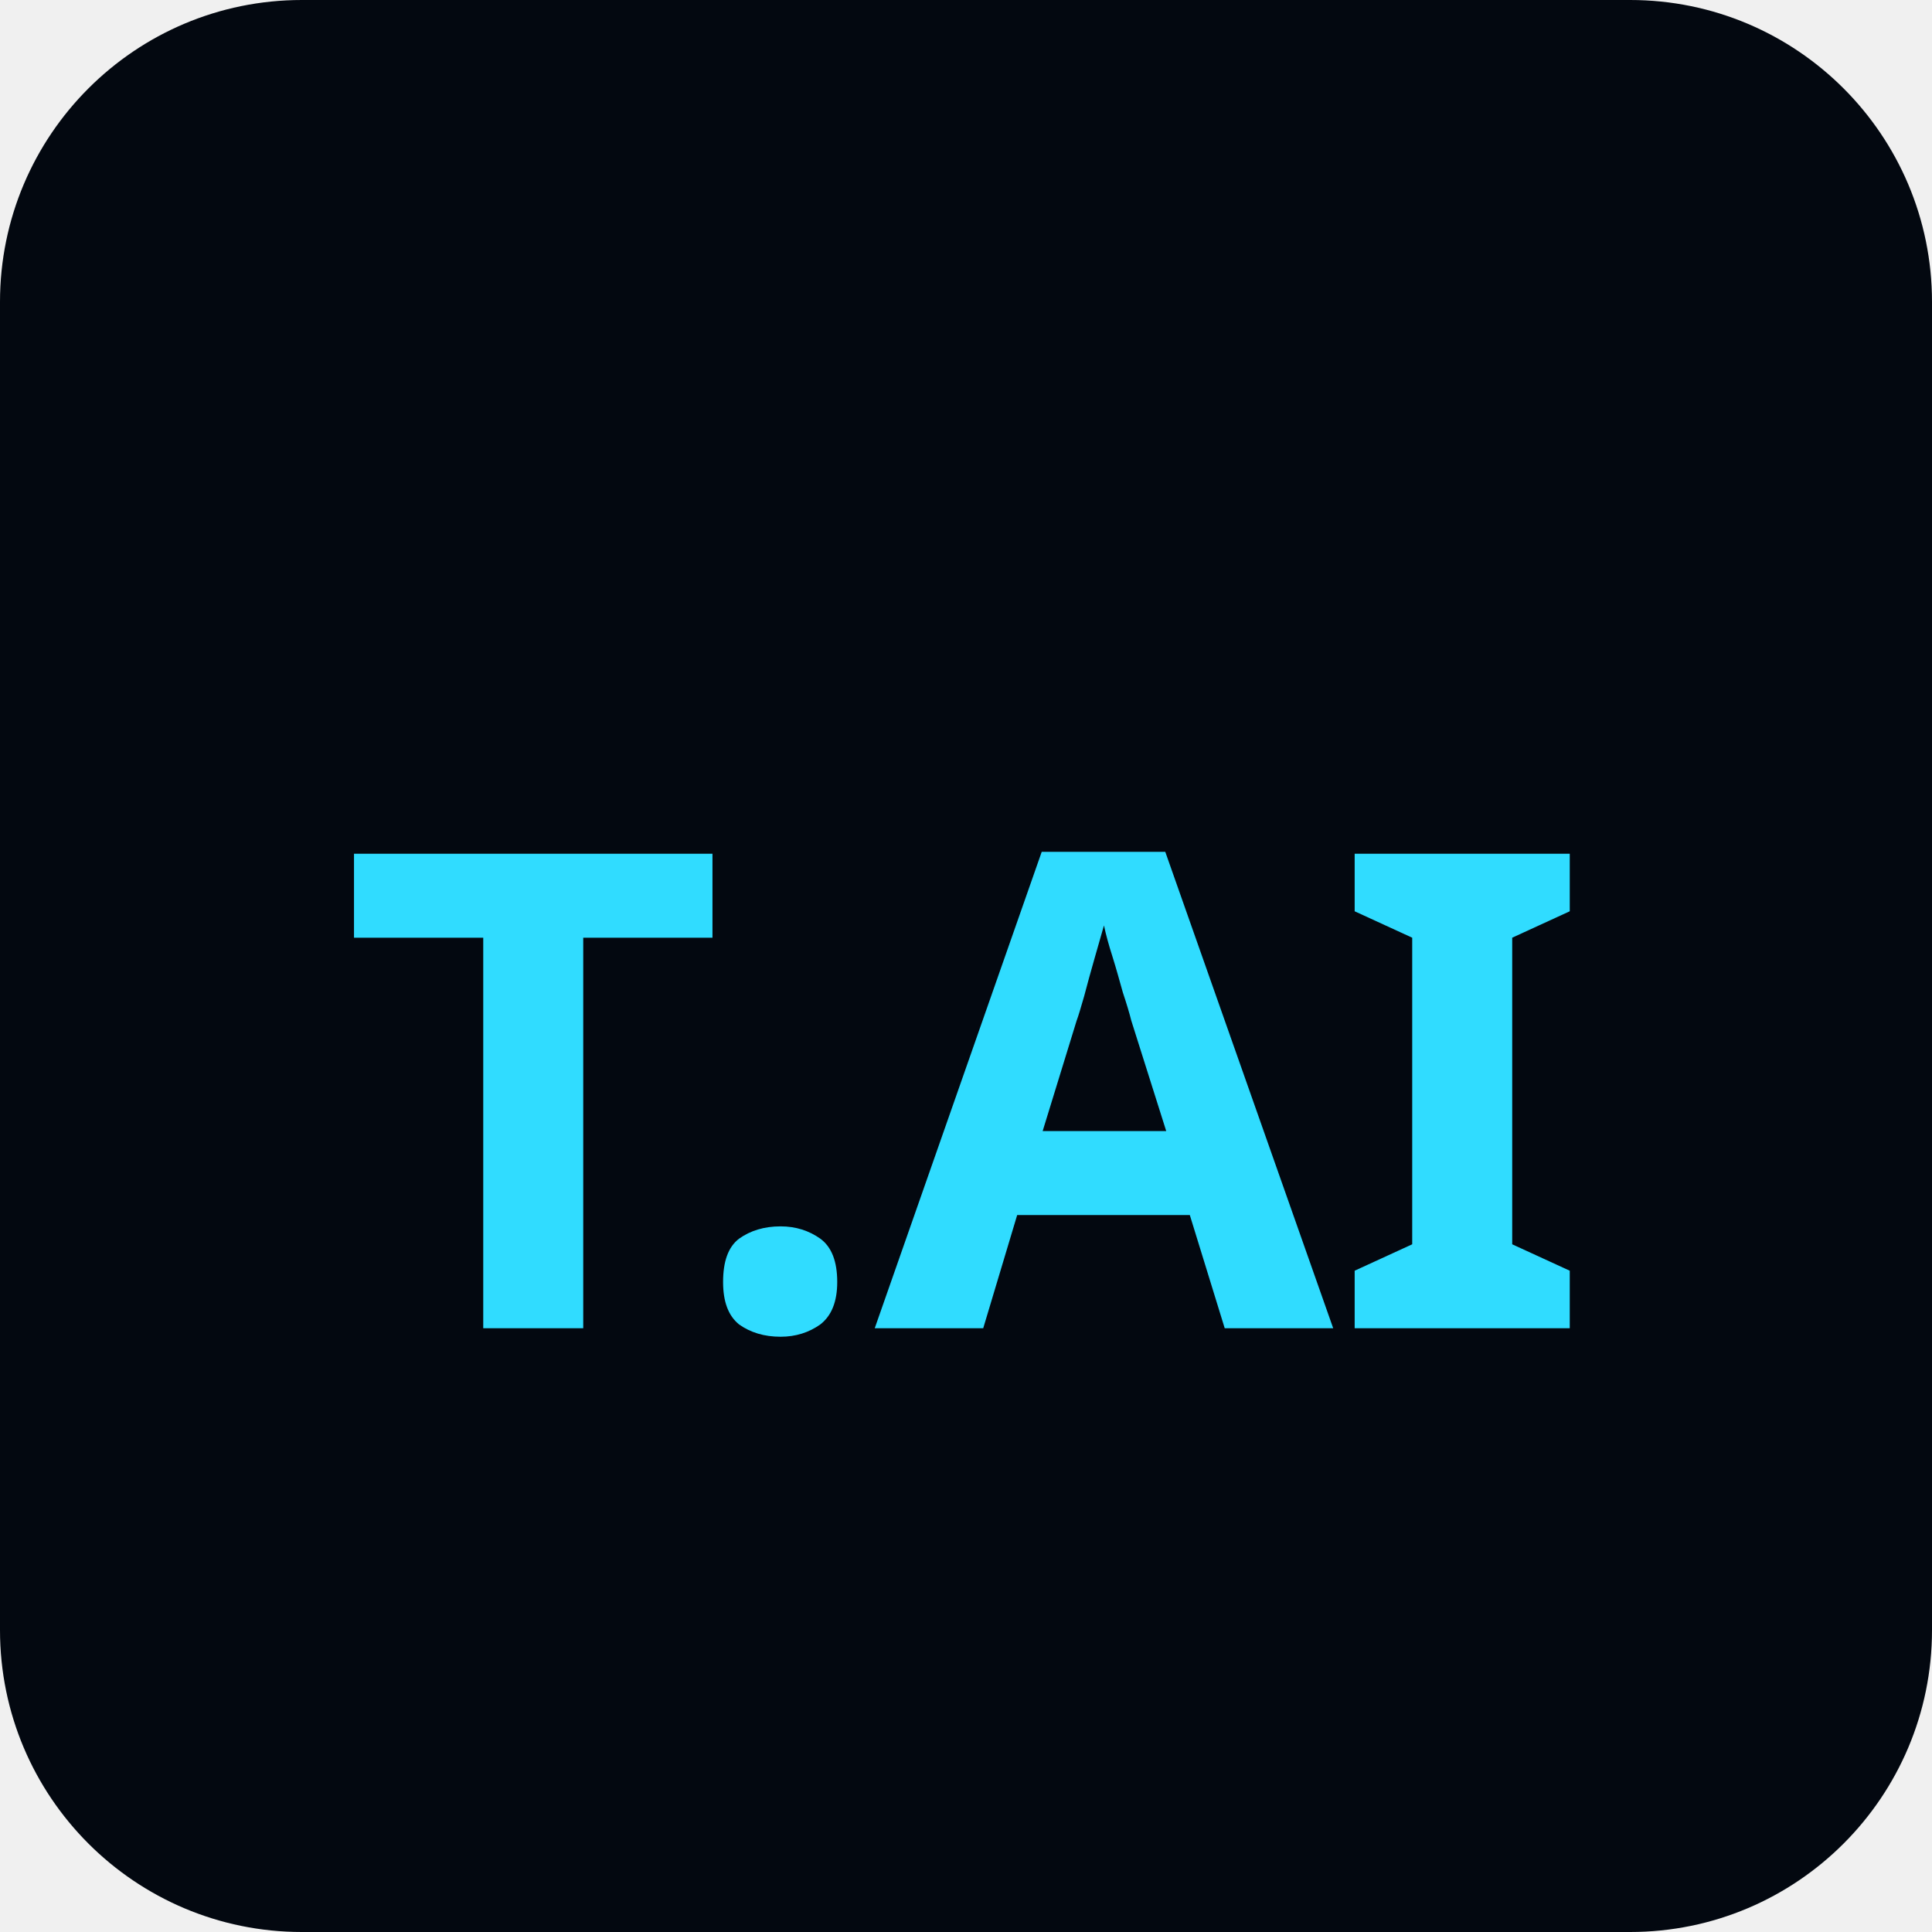
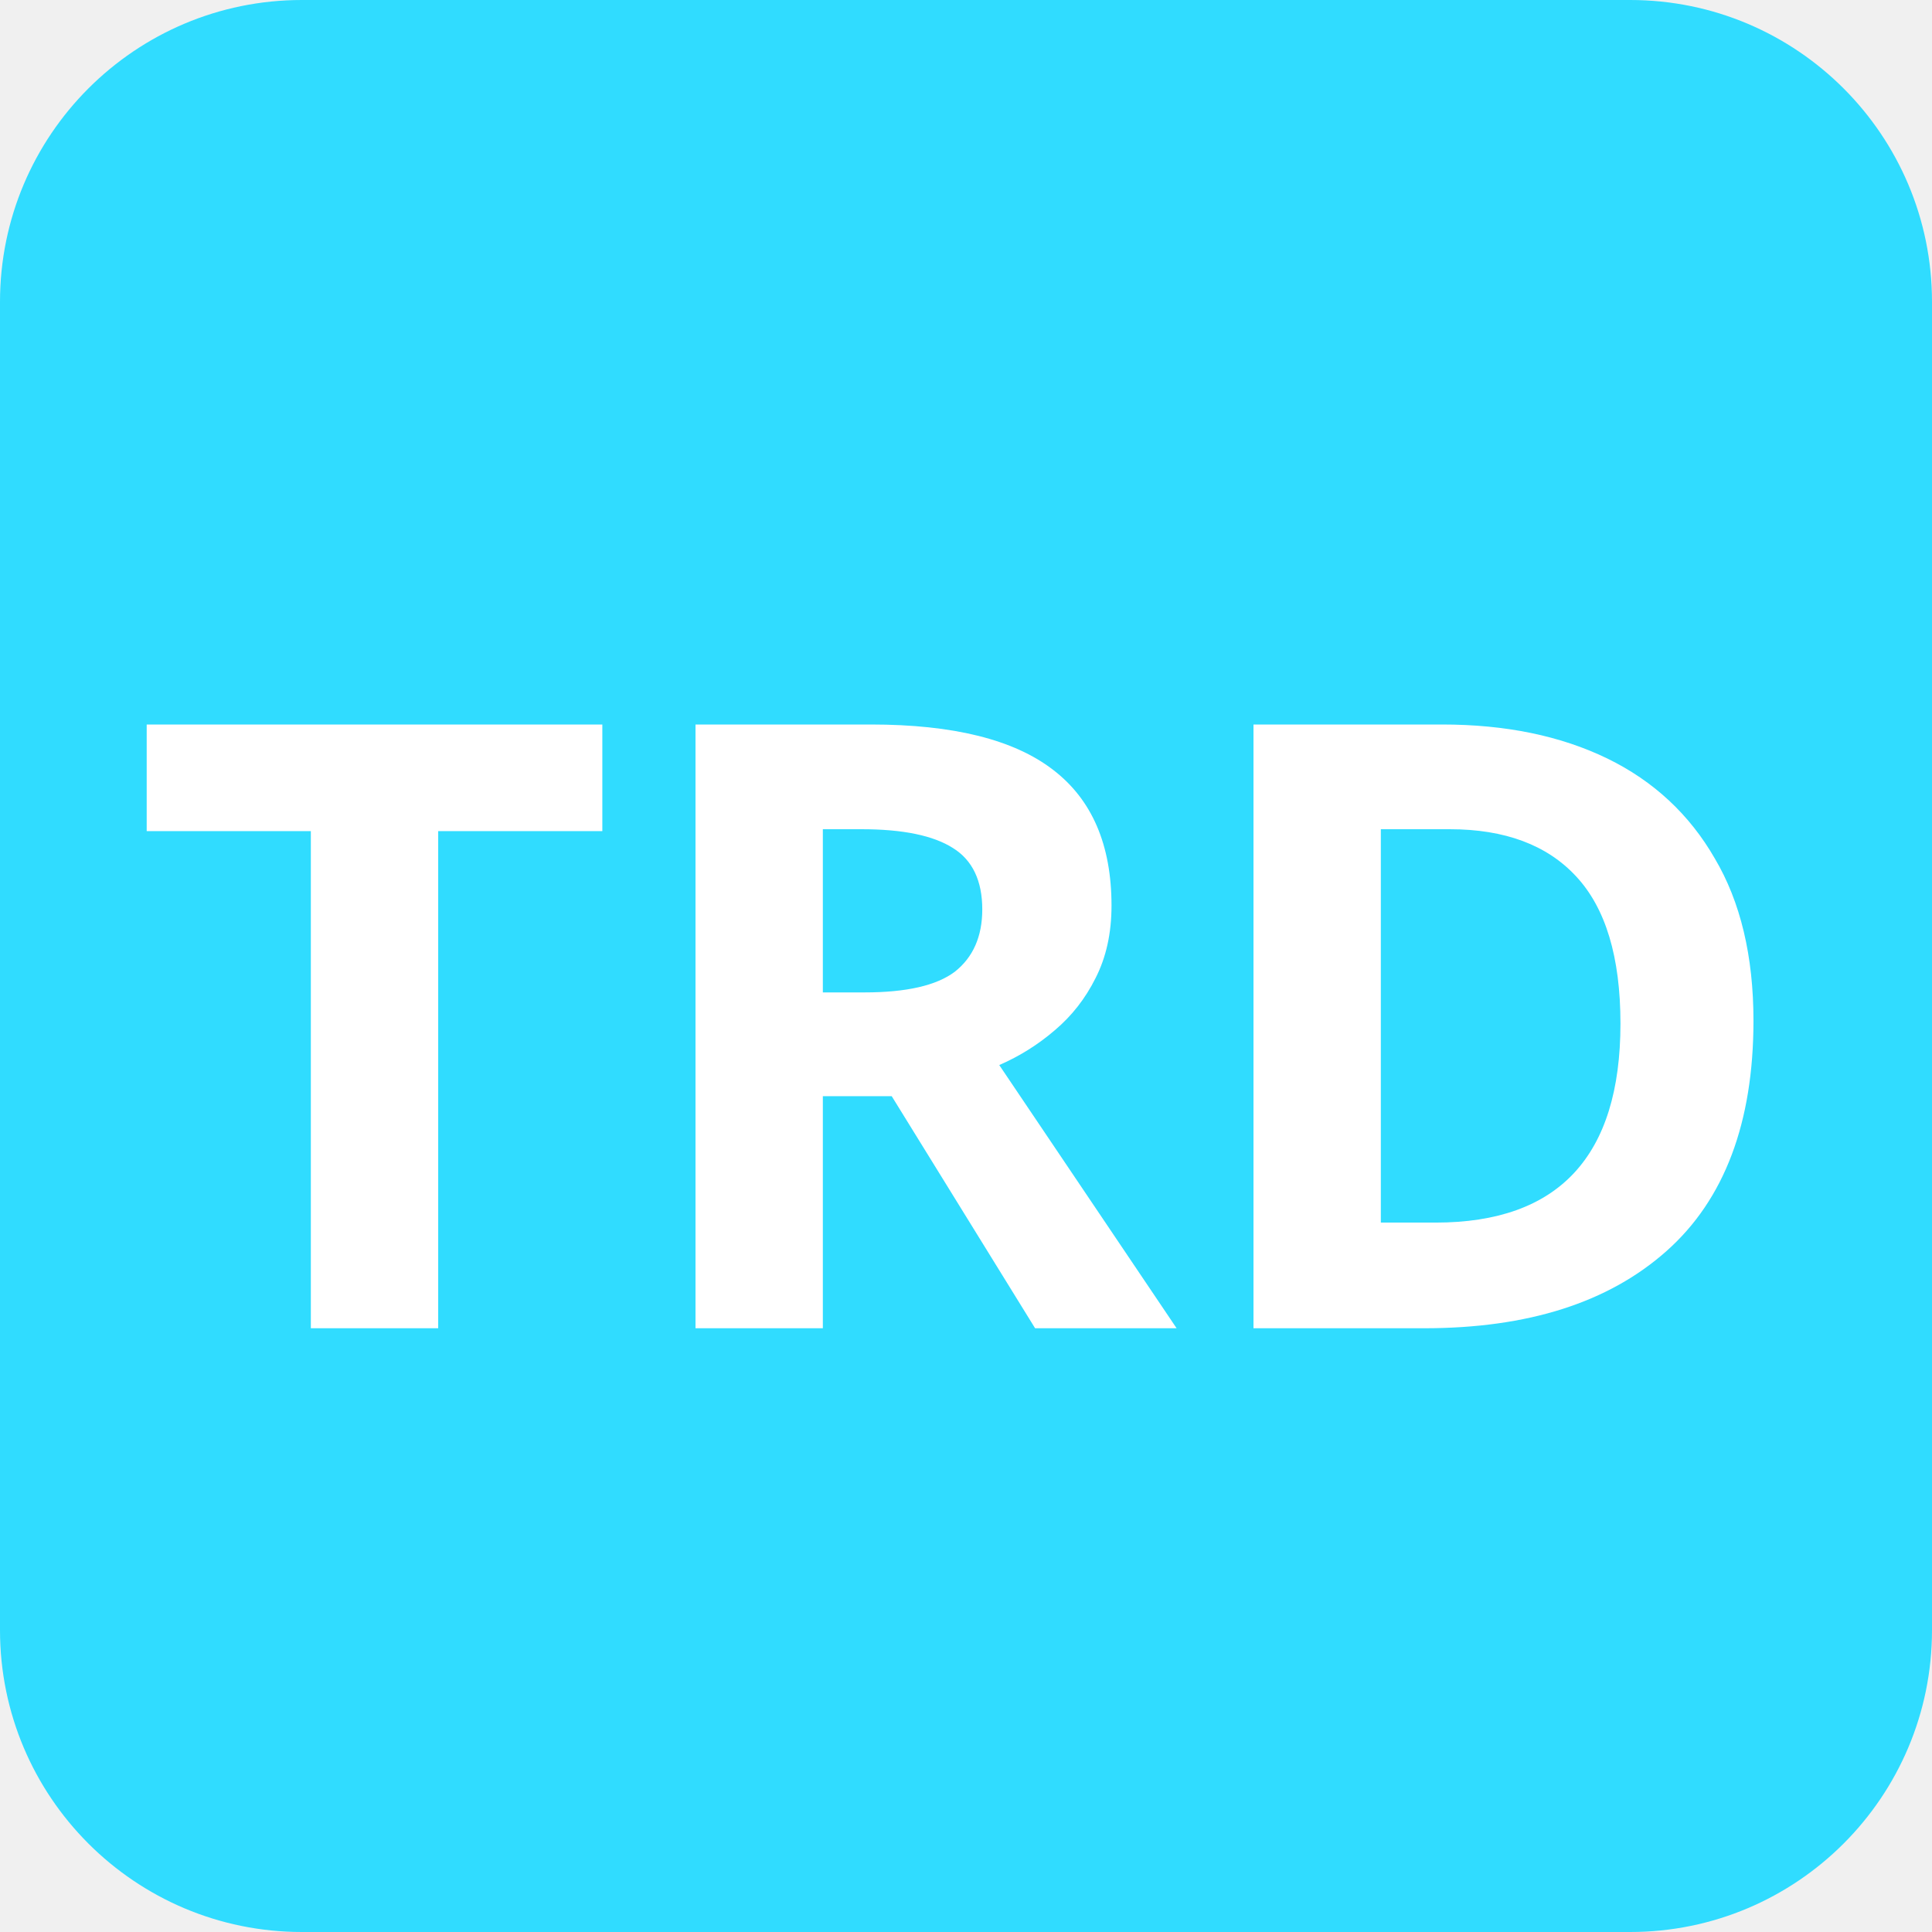
<svg xmlns="http://www.w3.org/2000/svg" viewBox="0 0 32 32" width="32" height="32">
-   <rect width="32" height="32" rx="5" fill="#030810" />
-   <text x="16" y="22" font-family="sans-serif" font-weight="bold" font-size="11" fill="#30dcff" text-anchor="middle">T.AI</text>
+   <rect width="32" height="32" rx="5" fill="#30dcff" />
+   <text x="16" y="22" font-family="sans-serif" font-weight="bold" font-size="14" fill="#ffffff" text-anchor="middle">TRD</text>
</svg>
